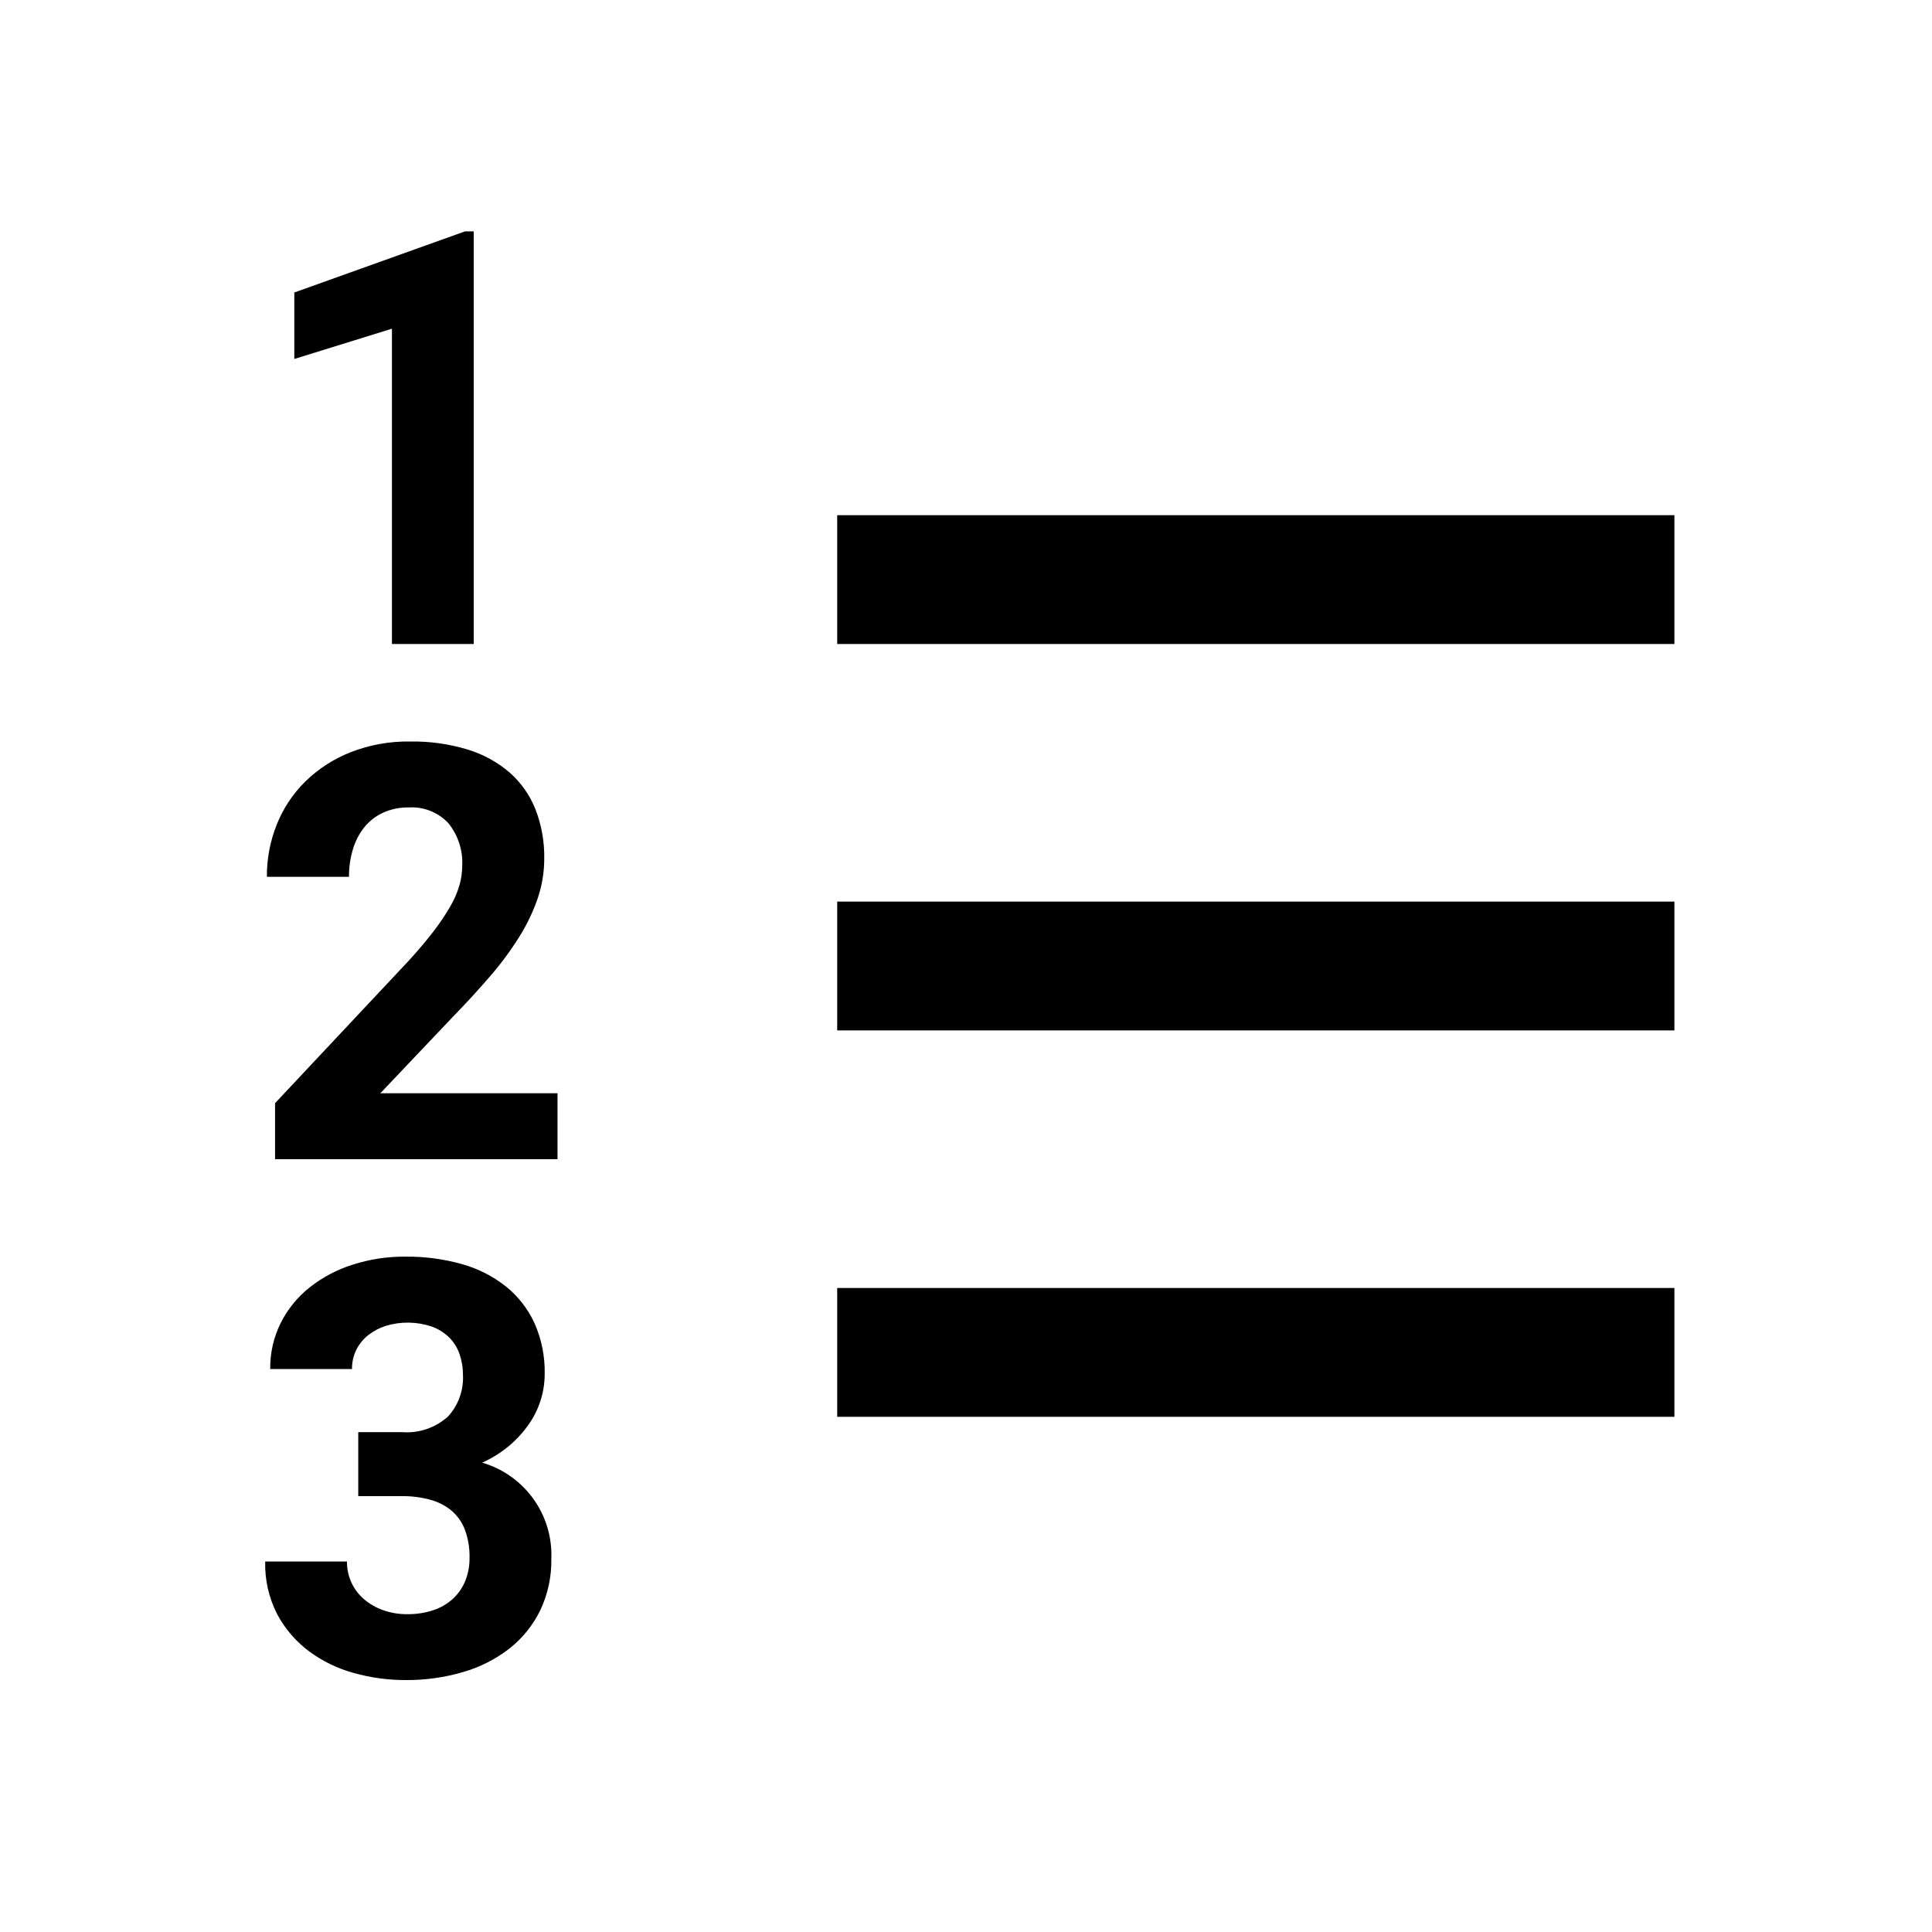
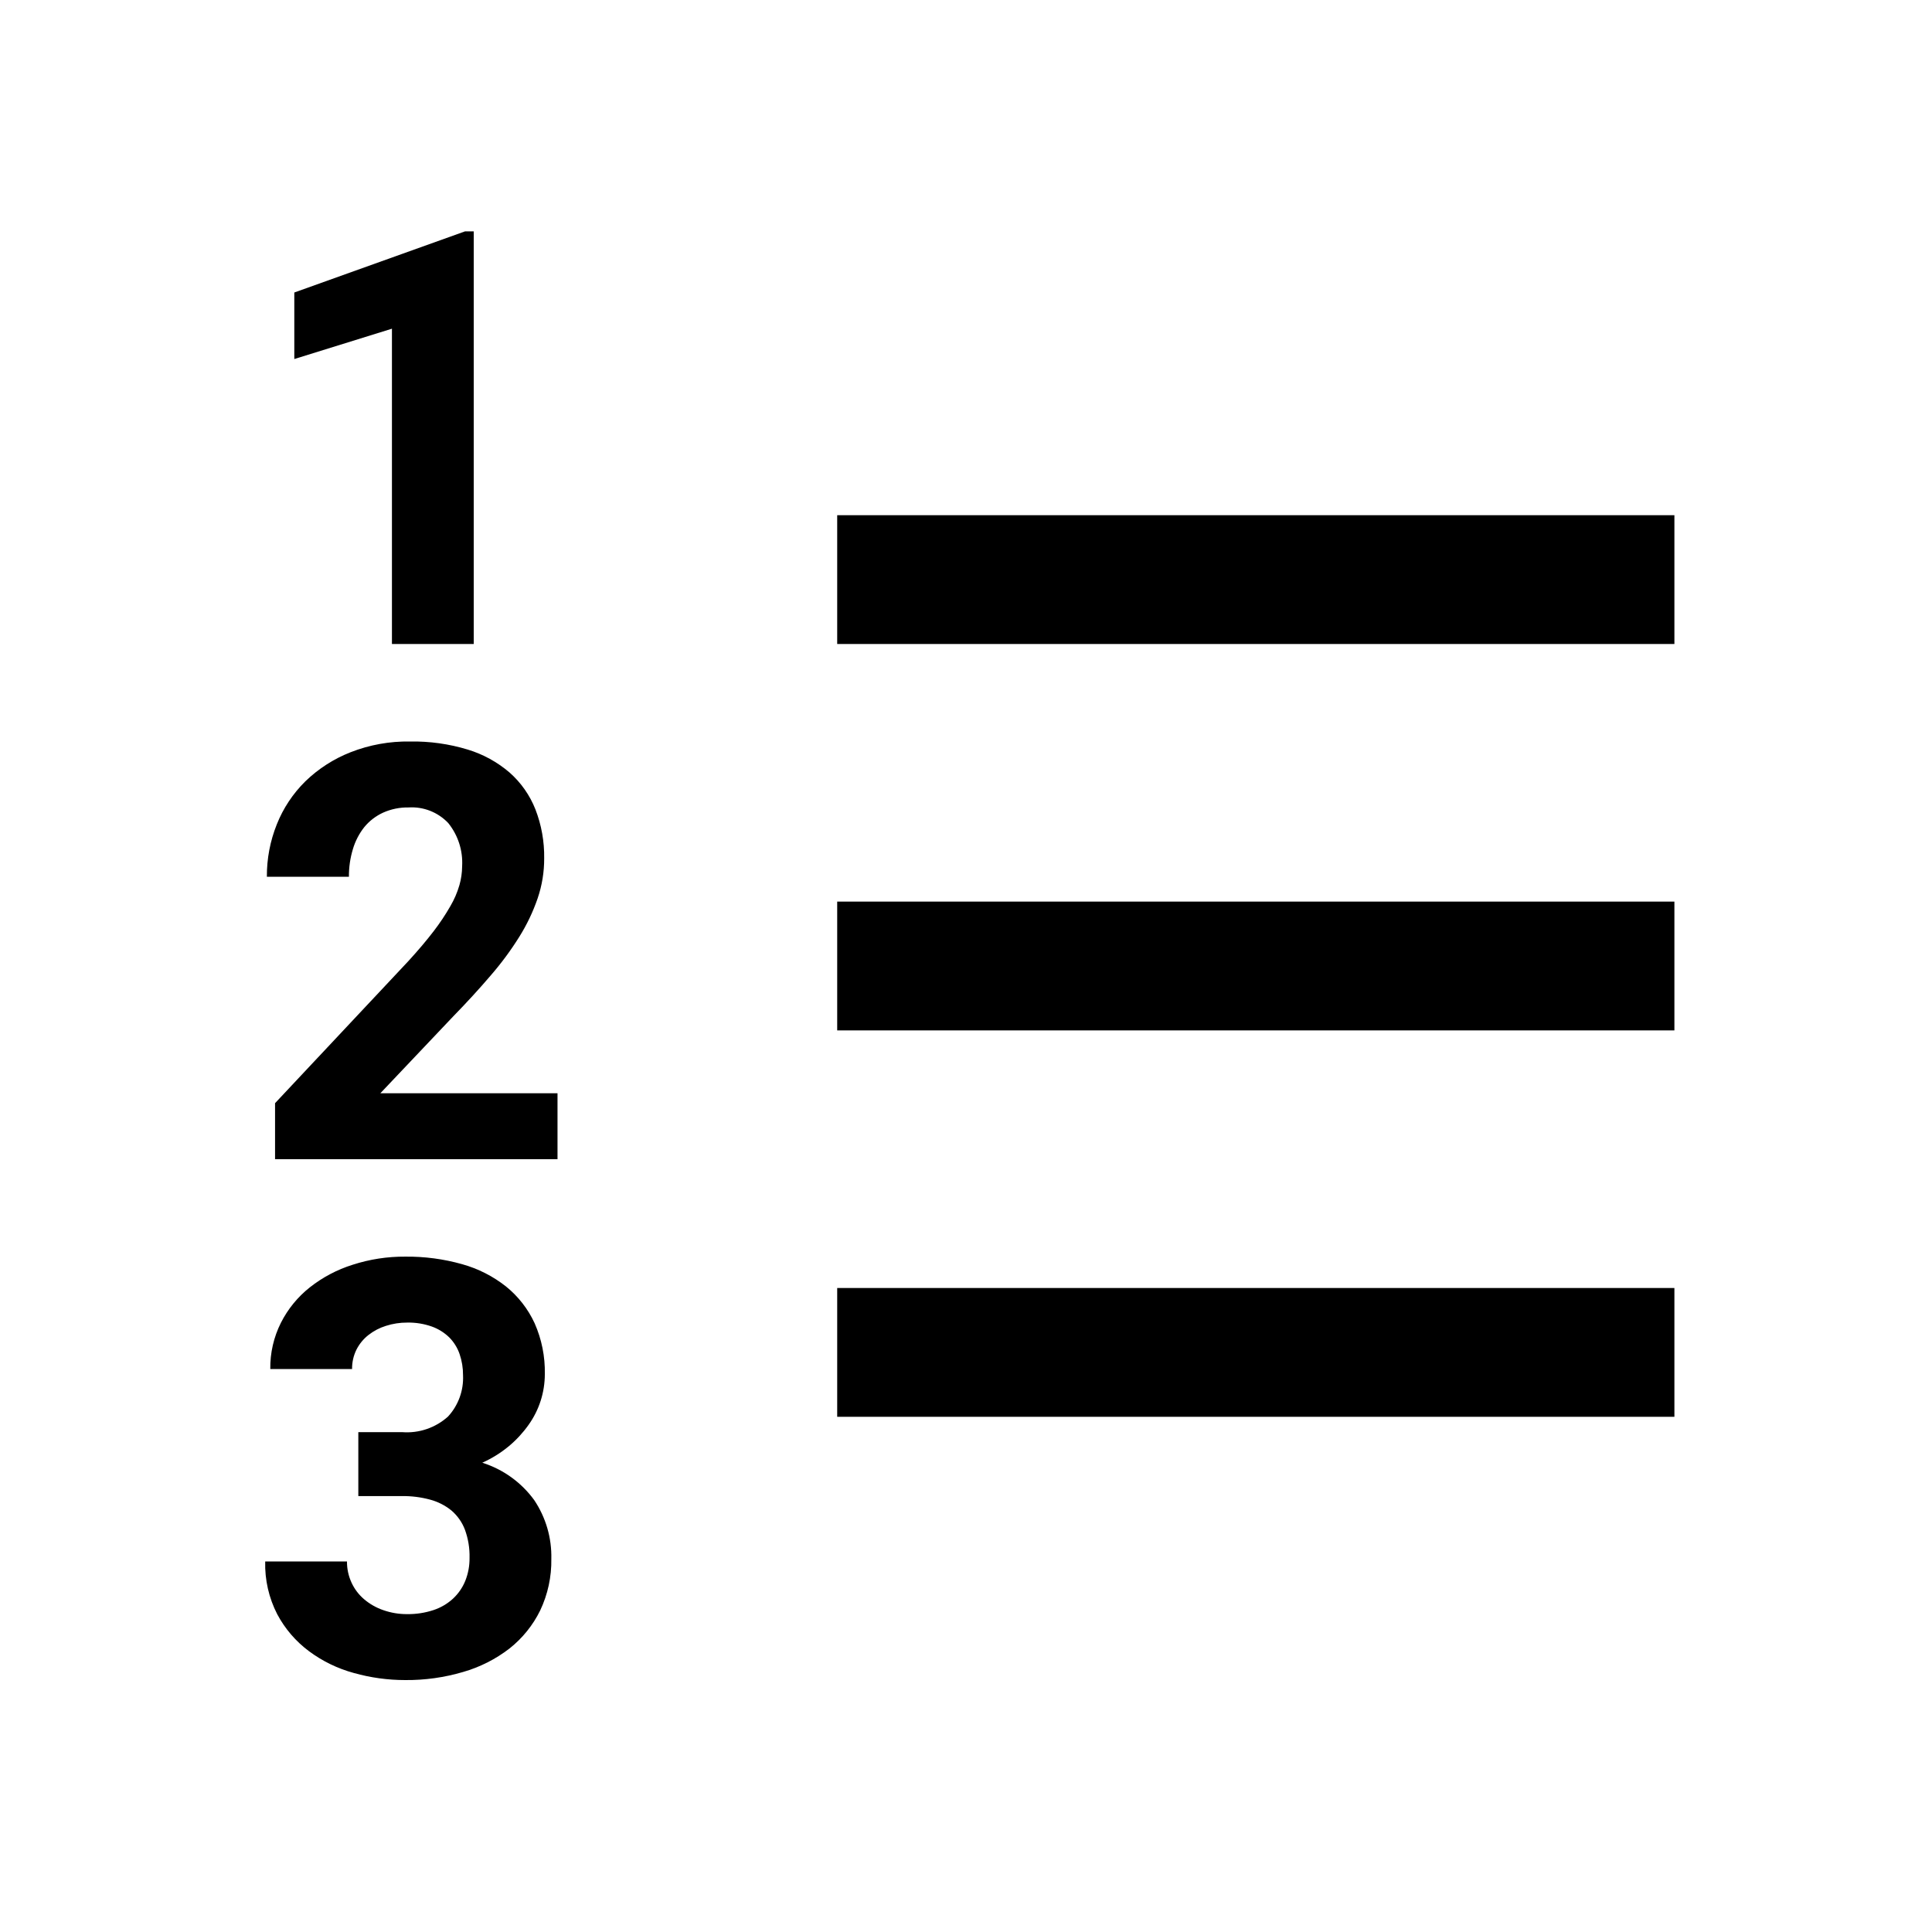
<svg xmlns="http://www.w3.org/2000/svg" viewBox="0 0 30 30">
  <g>
-     <rect width="30" height="30" fill="transparent" stroke="transparent" opacity="0" />
    <rect x="13" y="14" width="13" height="2" stroke="transparent" />
    <rect x="13" y="8" width="13" height="2" stroke="transparent" />
    <rect x="13" y="20" width="13" height="2" stroke="transparent" />
-     <path d="M8.657,18H4.271v-.87l2.07-2.206q.233-.255.394-.466a3.416,3.416,0,0,0,.259-.387,1.455,1.455,0,0,0,.141-.327,1.1,1.1,0,0,0,.042-.292.977.977,0,0,0-.215-.67.777.777,0,0,0-.615-.244.929.929,0,0,0-.398.081.814.814,0,0,0-.29.224,1.004,1.004,0,0,0-.178.341,1.443,1.443,0,0,0-.062.431H4.144a2.158,2.158,0,0,1,.154-.813,1.947,1.947,0,0,1,.444-.668,2.122,2.122,0,0,1,.701-.453,2.435,2.435,0,0,1,.925-.167,2.921,2.921,0,0,1,.895.125,1.811,1.811,0,0,1,.652.358,1.495,1.495,0,0,1,.4.571,2.02,2.02,0,0,1,.136.76,1.921,1.921,0,0,1-.101.62,2.92,2.92,0,0,1-.286.598,4.871,4.871,0,0,1-.446.604q-.261.305-.582.635L5.906,16.976h2.751Z" stroke="transparent" />
-     <path d="M5.563,22.238h.677a.954.954,0,0,0,.716-.242.886.886,0,0,0,.233-.642.99.99,0,0,0-.053-.327.675.675,0,0,0-.161-.259.751.751,0,0,0-.27-.169,1.169,1.169,0,0,0-.714-.011.861.861,0,0,0-.272.143.676.676,0,0,0-.185.226.655.655,0,0,0-.068.301h-1.27a1.552,1.552,0,0,1,.165-.719,1.649,1.649,0,0,1,.448-.549,2.1,2.1,0,0,1,.666-.352,2.61,2.61,0,0,1,.817-.125,3.133,3.133,0,0,1,.881.116,1.945,1.945,0,0,1,.683.347,1.578,1.578,0,0,1,.444.571,1.854,1.854,0,0,1,.158.789,1.365,1.365,0,0,1-.253.789,1.724,1.724,0,0,1-.305.33,1.773,1.773,0,0,1-.413.257A1.493,1.493,0,0,1,8.561,24.207a1.79,1.79,0,0,1-.173.8,1.711,1.711,0,0,1-.477.591,2.148,2.148,0,0,1-.718.365,3.103,3.103,0,0,1-.899.125,2.944,2.944,0,0,1-.8-.11,2.098,2.098,0,0,1-.697-.338,1.742,1.742,0,0,1-.492-.573,1.697,1.697,0,0,1-.187-.82h1.27a.755.755,0,0,0,.266.587.927.927,0,0,0,.296.169,1.098,1.098,0,0,0,.374.062,1.246,1.246,0,0,0,.404-.062.846.846,0,0,0,.306-.178.782.782,0,0,0,.191-.277.934.934,0,0,0,.066-.358,1.193,1.193,0,0,0-.072-.437.736.736,0,0,0-.209-.297.879.879,0,0,0-.332-.169,1.614,1.614,0,0,0-.437-.055H5.563Z" stroke="transparent" />
-     <path d="M7.356,10h-1.27V5.104l-1.516.47V4.542l2.65-.949h.136Z" stroke="transparent" />
+     <path d="M8.657,18h-4.386v-.87l2.07-2.206q.233-.255.394-.466a3.452,3.452,0,0,0,.258-.387,1.434,1.434,0,0,0,.141-.327,1.096,1.096,0,0,0,.042-.292.982.982,0,0,0-.215-.671.78.78,0,0,0-.616-.243.926.926,0,0,0-.397.081.818.818,0,0,0-.291.224,1.012,1.012,0,0,0-.177.341,1.437,1.437,0,0,0-.062.43H4.144a2.15,2.15,0,0,1,.154-.813,1.947,1.947,0,0,1,.443-.668,2.127,2.127,0,0,1,.702-.452,2.419,2.419,0,0,1,.924-.167,2.91,2.91,0,0,1,.895.125,1.798,1.798,0,0,1,.652.358,1.496,1.496,0,0,1,.4.571,2.019,2.019,0,0,1,.136.761,1.903,1.903,0,0,1-.101.619,2.901,2.901,0,0,1-.285.598,4.776,4.776,0,0,1-.447.604q-.261.306-.582.635l-1.129,1.191h2.751Z" stroke="transparent" fill-rule="evenodd" />
+     <path d="M5.564,22.238h.677a.953.953,0,0,0,.716-.242.886.886,0,0,0,.233-.641.998.998,0,0,0-.053-.328.682.682,0,0,0-.16-.259.753.753,0,0,0-.27-.169,1.083,1.083,0,0,0-.383-.062,1.063,1.063,0,0,0-.332.051.849.849,0,0,0-.272.143.677.677,0,0,0-.185.226.66.66,0,0,0-.068.301h-1.27a1.552,1.552,0,0,1,.165-.718,1.649,1.649,0,0,1,.449-.55,2.078,2.078,0,0,1,.665-.351,2.594,2.594,0,0,1,.817-.126,3.122,3.122,0,0,1,.882.117,1.932,1.932,0,0,1,.683.347,1.59,1.59,0,0,1,.444.571,1.861,1.861,0,0,1,.158.789,1.355,1.355,0,0,1-.253.789,1.745,1.745,0,0,1-.305.33,1.802,1.802,0,0,1-.413.257,1.589,1.589,0,0,1,.806.58,1.572,1.572,0,0,1,.266.914,1.795,1.795,0,0,1-.173.8,1.717,1.717,0,0,1-.477.591,2.146,2.146,0,0,1-.719.364,3.081,3.081,0,0,1-.899.126,2.946,2.946,0,0,1-.799-.11,2.085,2.085,0,0,1-.697-.339,1.726,1.726,0,0,1-.492-.573,1.692,1.692,0,0,1-.187-.82h1.27a.766.766,0,0,0,.071.33.744.744,0,0,0,.195.257.917.917,0,0,0,.297.169,1.093,1.093,0,0,0,.373.062,1.252,1.252,0,0,0,.405-.062.839.839,0,0,0,.305-.178.777.777,0,0,0,.191-.277.932.932,0,0,0,.066-.358,1.187,1.187,0,0,0-.072-.437.734.734,0,0,0-.209-.297.891.891,0,0,0-.332-.169,1.603,1.603,0,0,0-.437-.055h-.677Z" stroke="transparent" fill-rule="evenodd" />
+     <polygon points="7.356 10 6.086 10 6.086 5.104 4.57 5.575 4.57 4.542 7.22 3.593 7.356 3.593 7.356 10" stroke="transparent" fill-rule="evenodd" />
  </g>
</svg>
